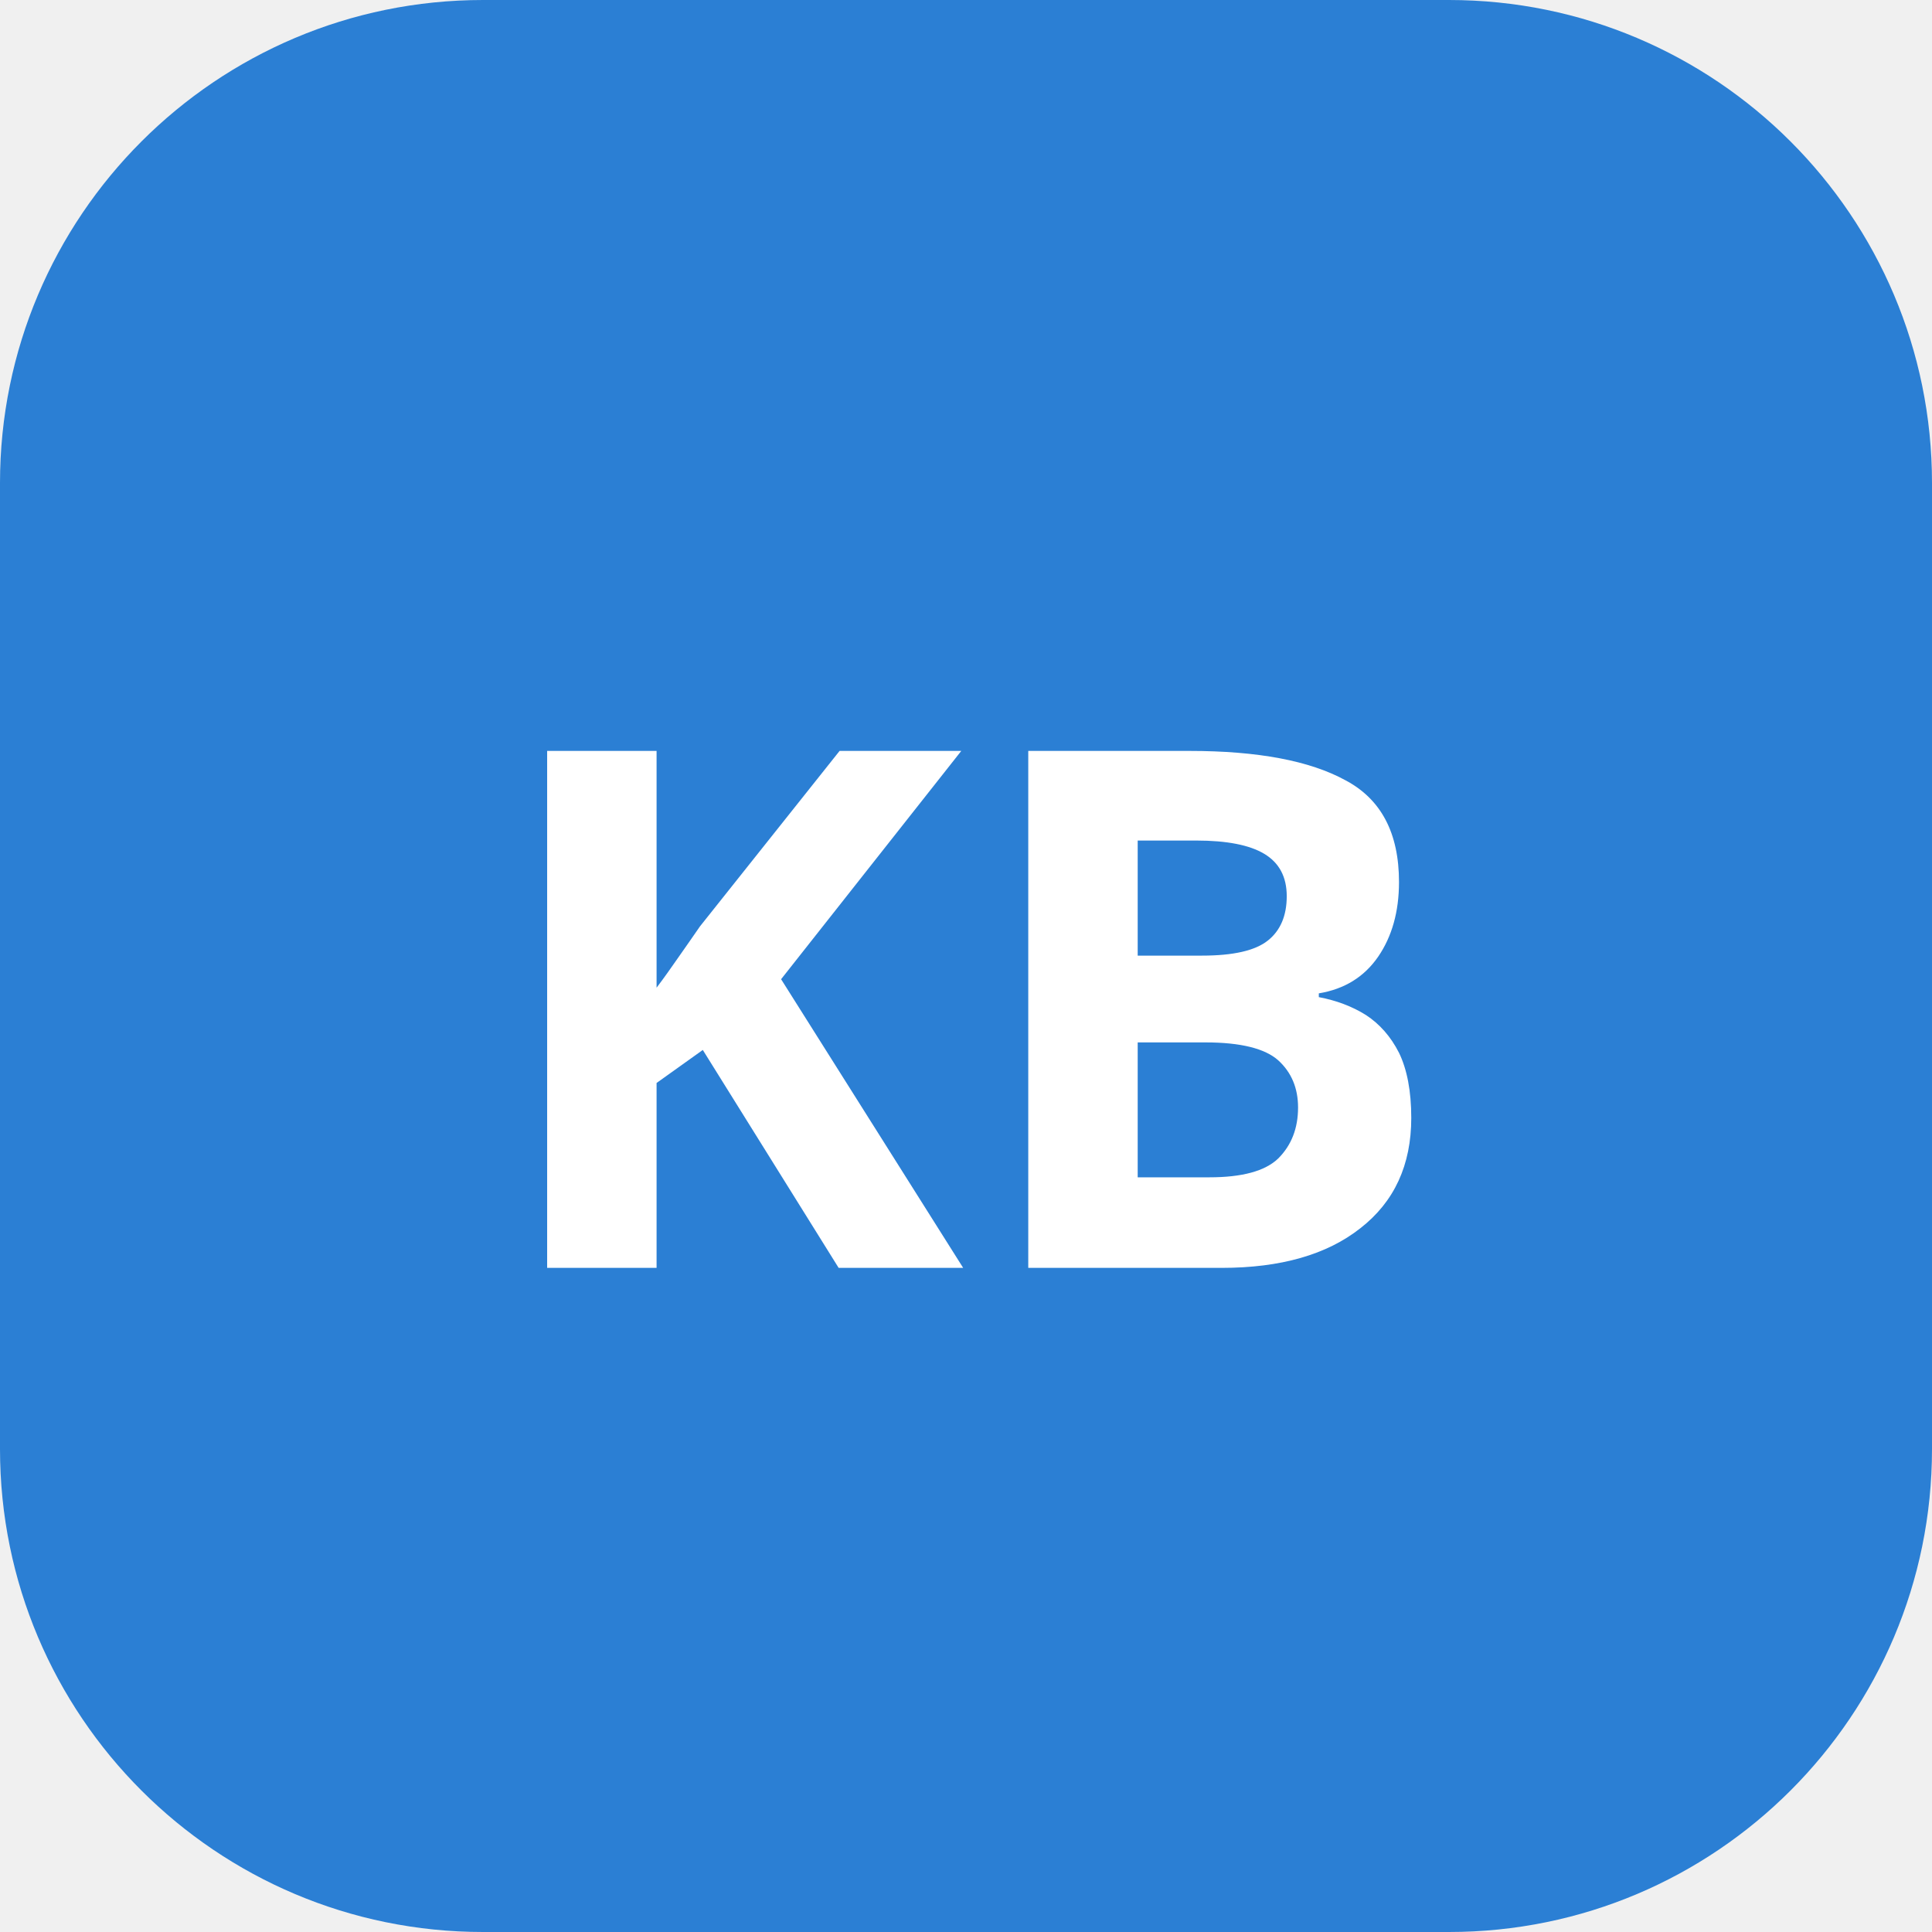
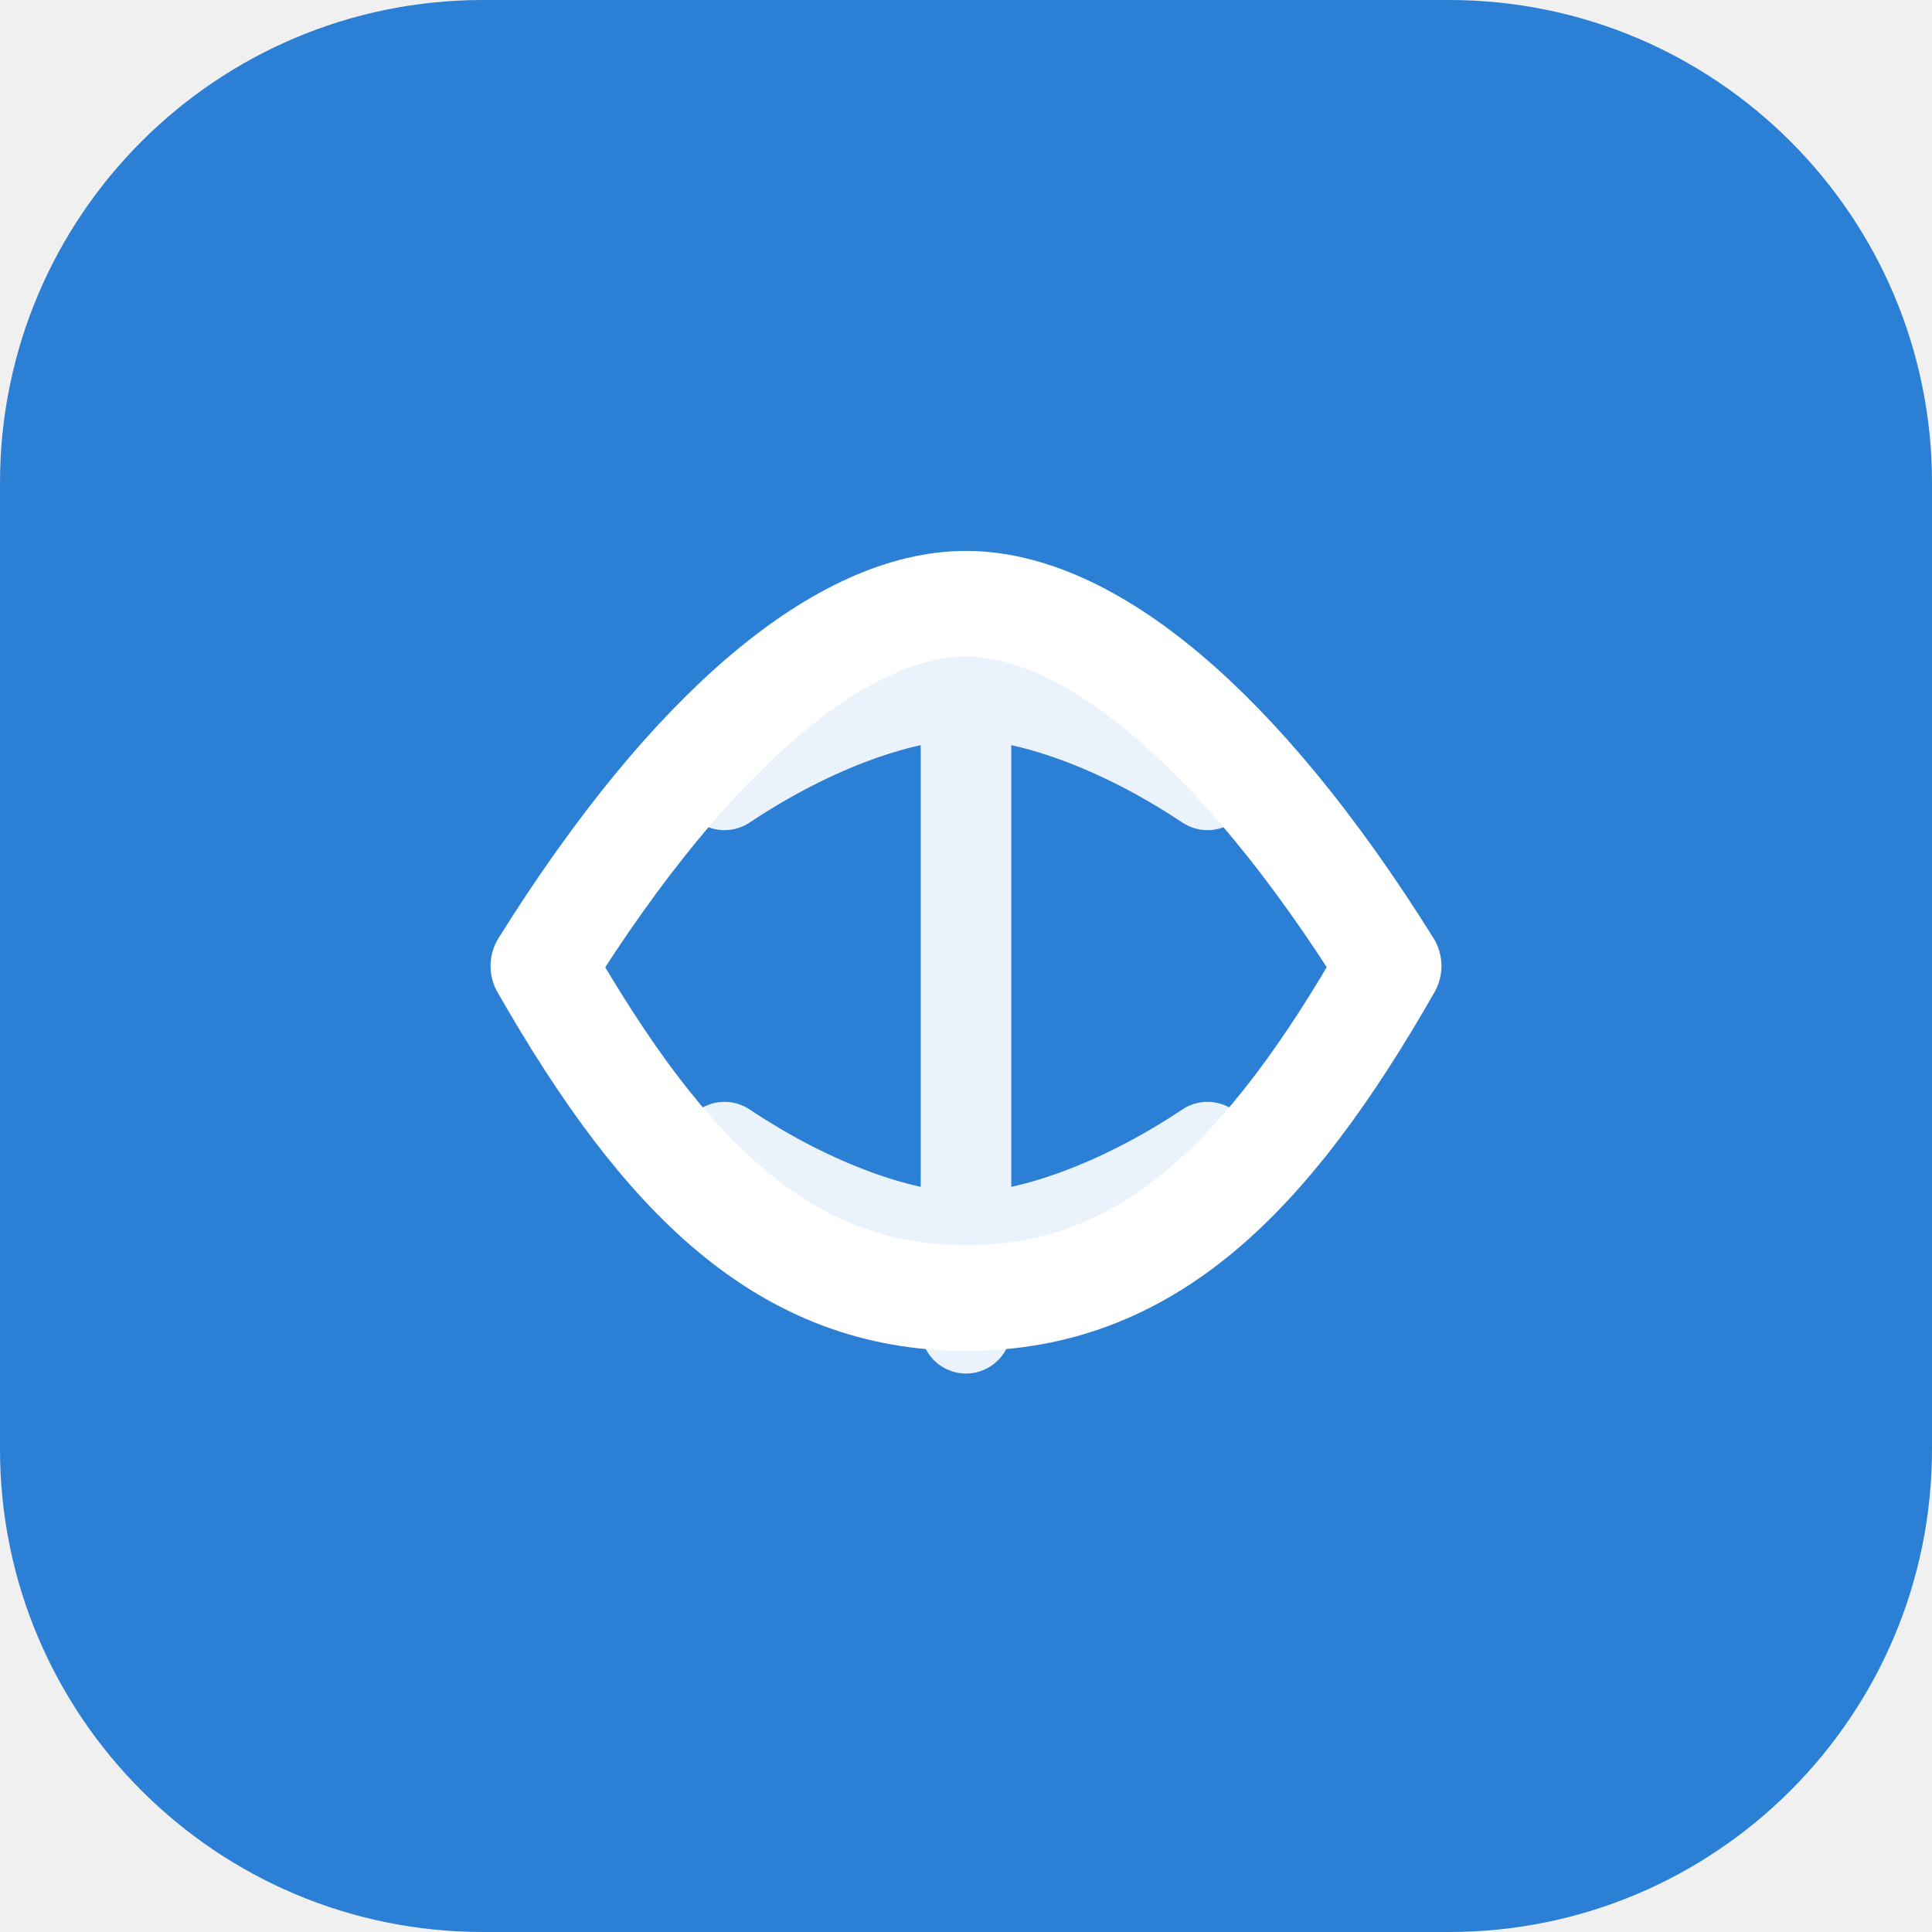
<svg xmlns="http://www.w3.org/2000/svg" viewBox="0 0 32 32" fill="none">
  <rect width="32" height="32" rx="8" fill="#2B7FD4" />
-   <text x="16" y="21" text-anchor="middle" fill="white" font-family="system-ui,sans-serif" font-size="12" font-weight="600">KB</text>
+   <path d="M9 16c2.5-4 5-6 7-6s4.5 2 7 6c-2 3.5-4 5.5-7 5.5S11 19.5 9 16Z" stroke="white" stroke-width="1.75" stroke-linecap="round" stroke-linejoin="round" />
+   <path d="M16 10v12M12 13c1.5-1 3-1.5 4-1.5s2.5.5 4 1.5M12 19c1.5 1 3 1.5 4 1.5s2.5-.5 4-1.5" stroke="white" stroke-width="1.5" stroke-linecap="round" stroke-linejoin="round" opacity="0.9" />
</svg>
